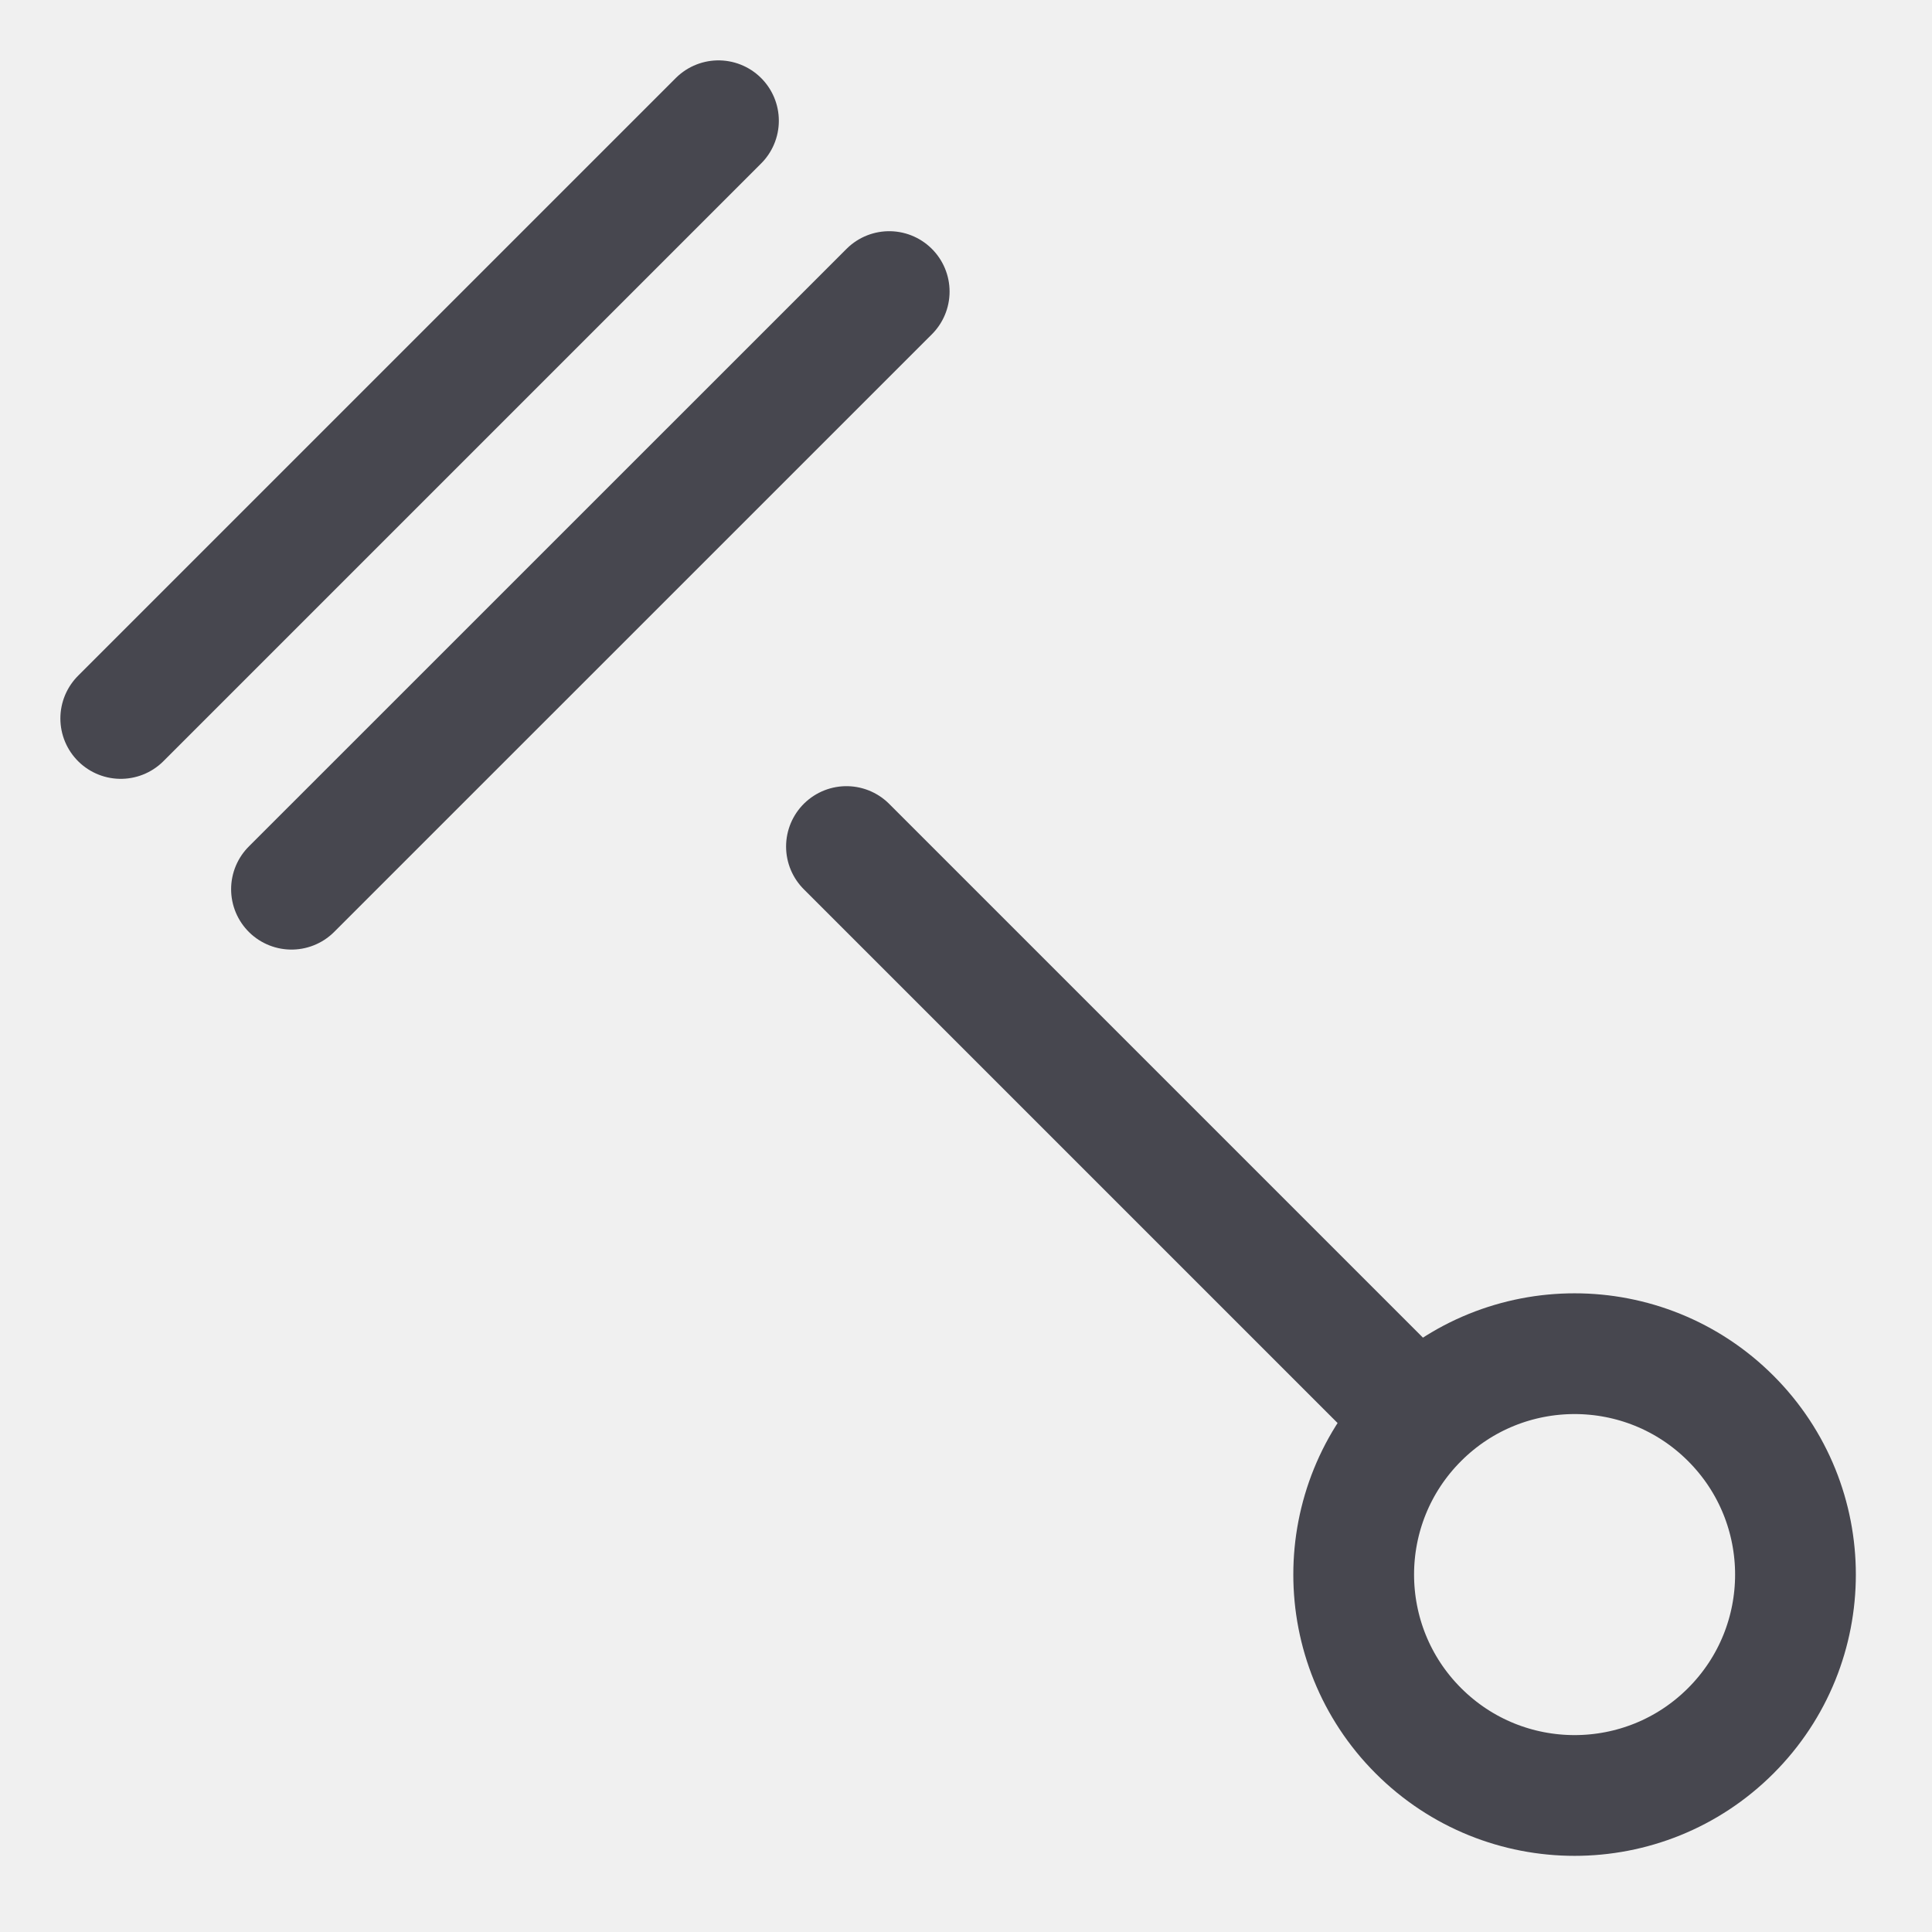
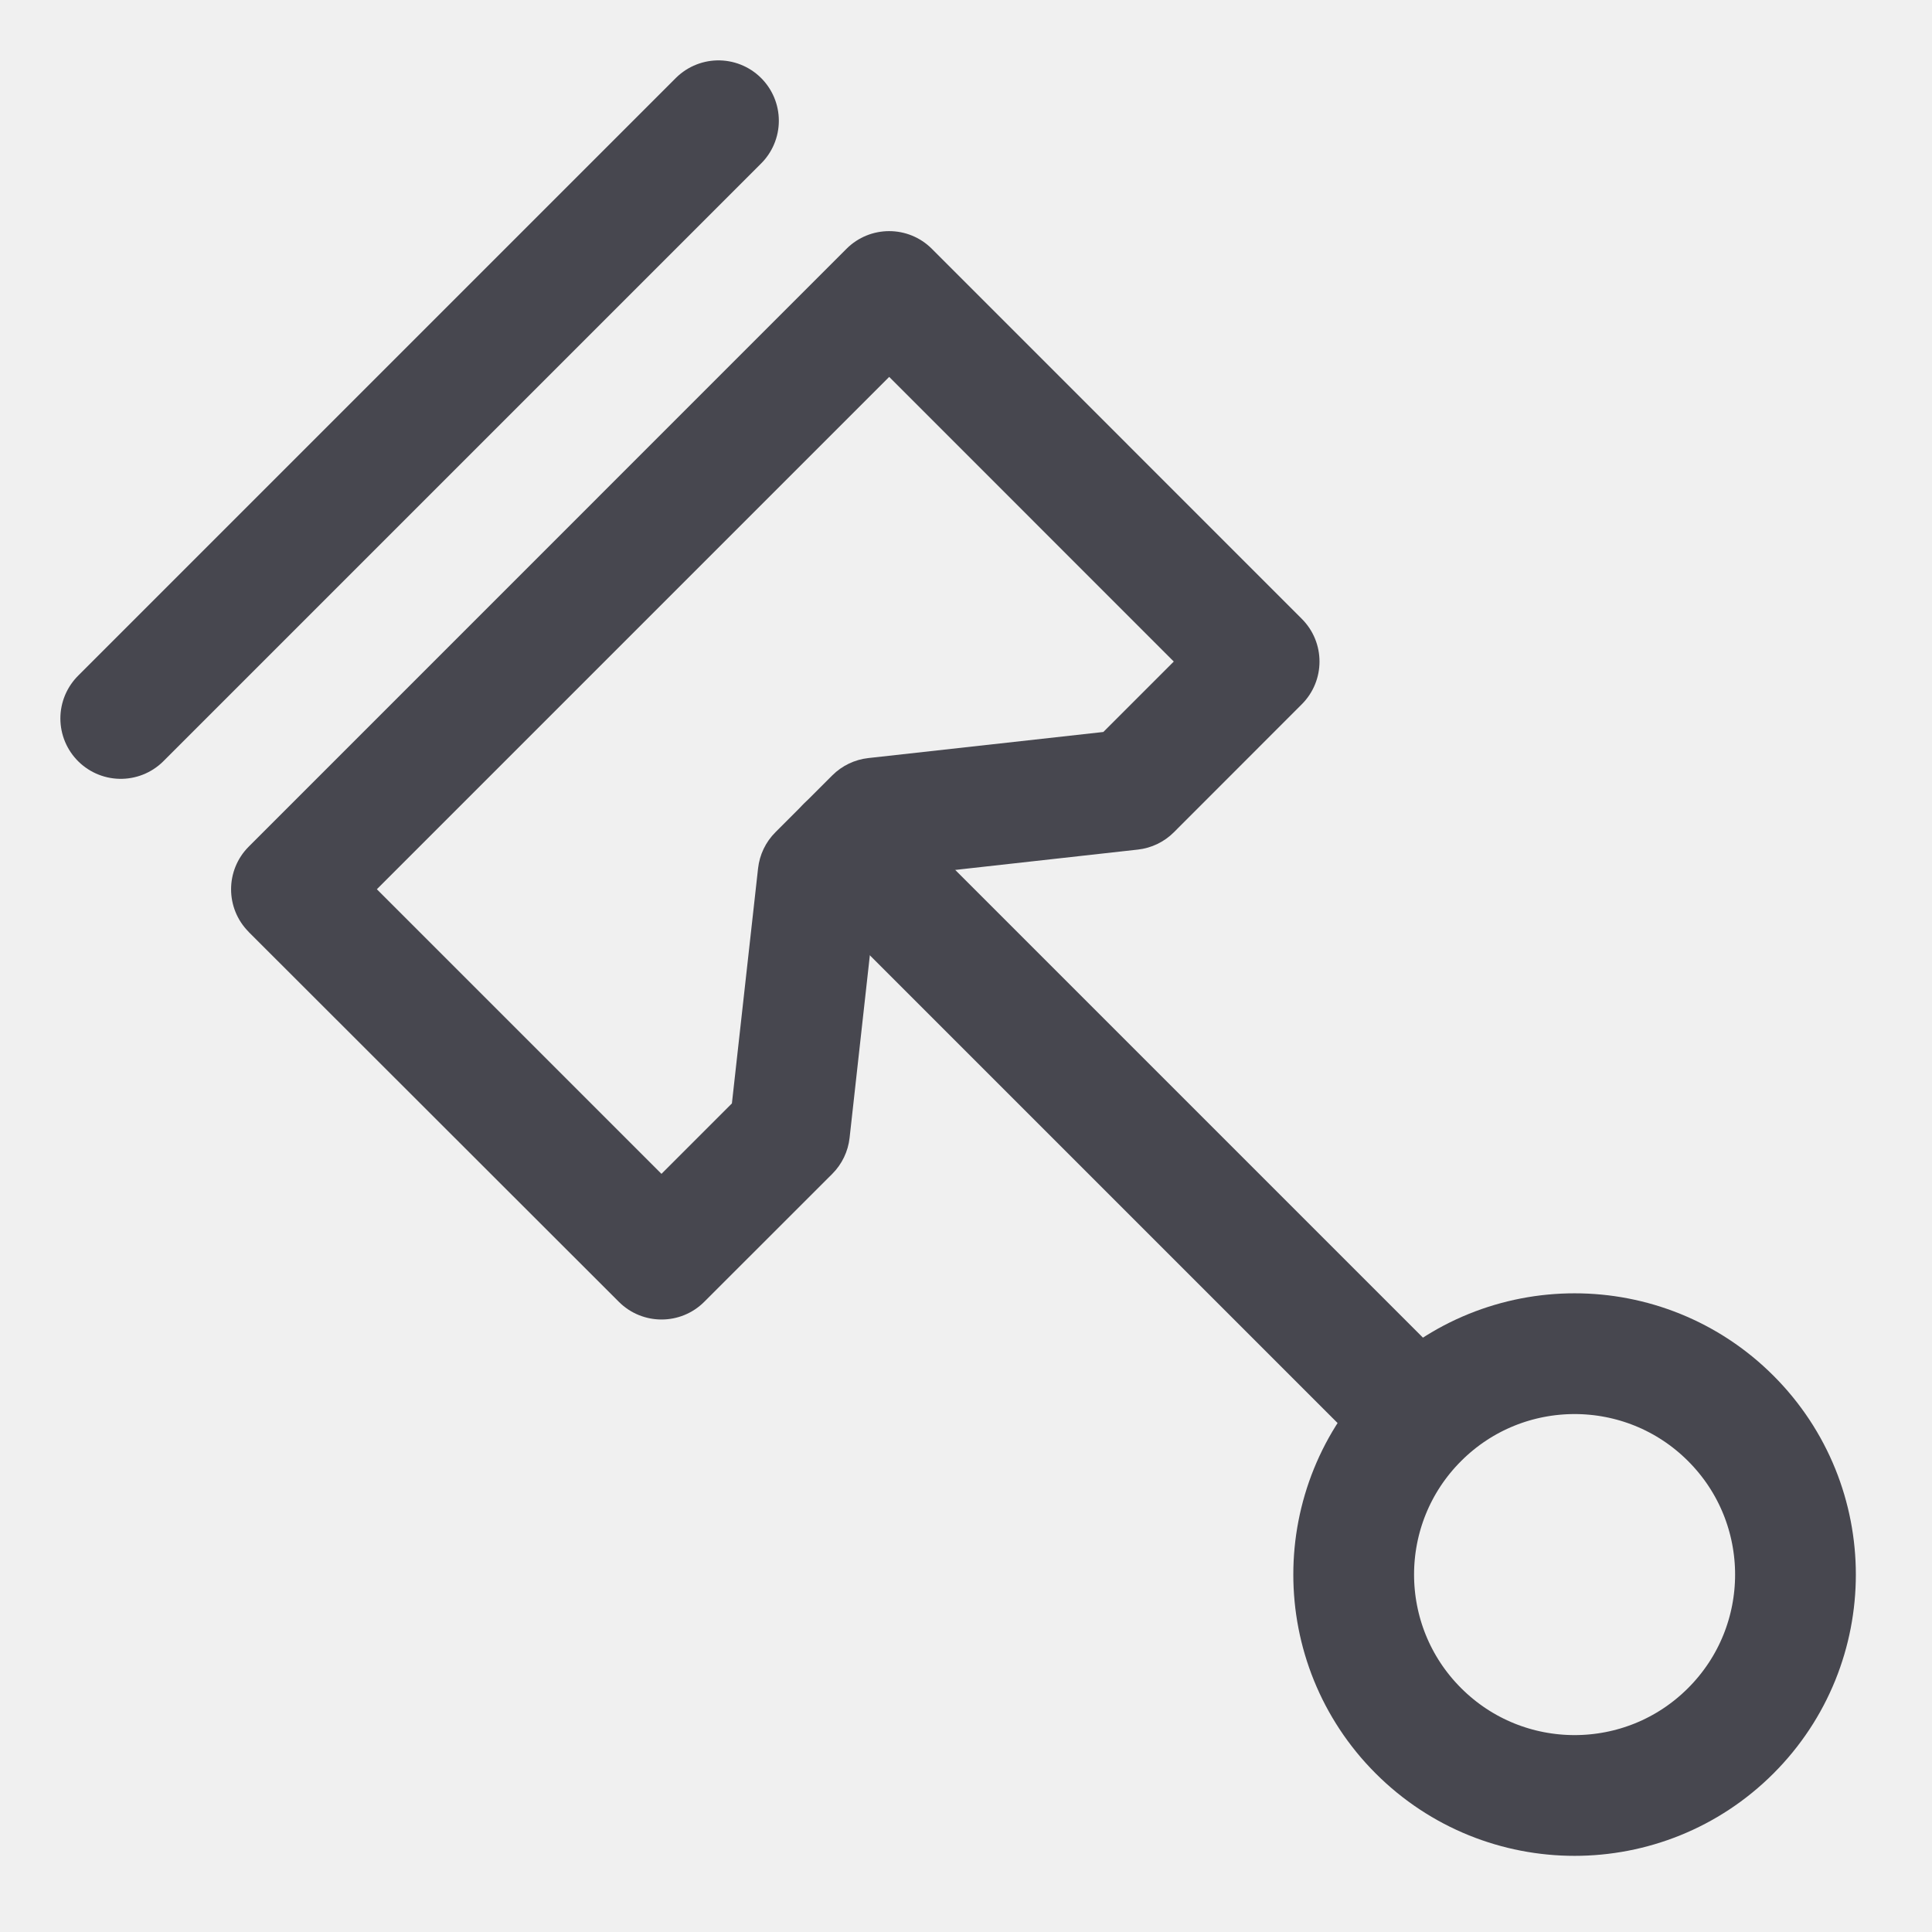
<svg xmlns="http://www.w3.org/2000/svg" width="24" height="24" fill="none">
-   <g clip-path="url(#a)" stroke="#47474F" stroke-width="1.5">
-     <path d="m10.515 10.516 6.984 6.984M3.621 11.046l7.425-7.424ZM1.5 8.925 8.925 1.5" stroke-linecap="round" stroke-linejoin="round" />
-     <circle cx="19.56" cy="19.56" r="2.744" transform="rotate(-45 19.56 19.56)" />
+   <g clip-path="url(#a)">
+     <path d="m10.515 10.516 6.984 6.984" stroke="#47474F" stroke-width="1.5" stroke-linecap="round" stroke-linejoin="round" />
+     <path fill-rule="evenodd" clip-rule="evenodd" d="M3.09 11.577a.75.75 0 0 1 0-1.06l7.425-7.426a.75.75 0 0 1 1.061 0l4.596 4.597a.75.75 0 0 1 0 1.06l-1.59 1.591a.75.75 0 0 1-.448.215l-2.92.325-.336.335-.324 2.92a.75.75 0 0 1-.215.448l-1.591 1.59a.75.75 0 0 1-1.06 0L3.09 11.578Zm1.592-.53 3.535 3.535.875-.875.325-2.92a.75.75 0 0 1 .215-.448l.707-.707a.75.75 0 0 1 .447-.215l2.92-.324.875-.875-3.535-3.536-6.364 6.364Z" fill="#47474F" />
+     <path d="M1.5 8.925 8.925 1.5" stroke="#47474F" stroke-width="1.5" stroke-linecap="round" stroke-linejoin="round" />
+     <circle cx="19.56" cy="19.56" r="2.744" transform="rotate(-45 19.56 19.56)" stroke="#47474F" stroke-width="1.5" />
  </g>
  <defs>
    <clipPath id="a">
      <path fill="#fff" d="M0 0h24v24H0z" />
    </clipPath>
  </defs>
</svg>
